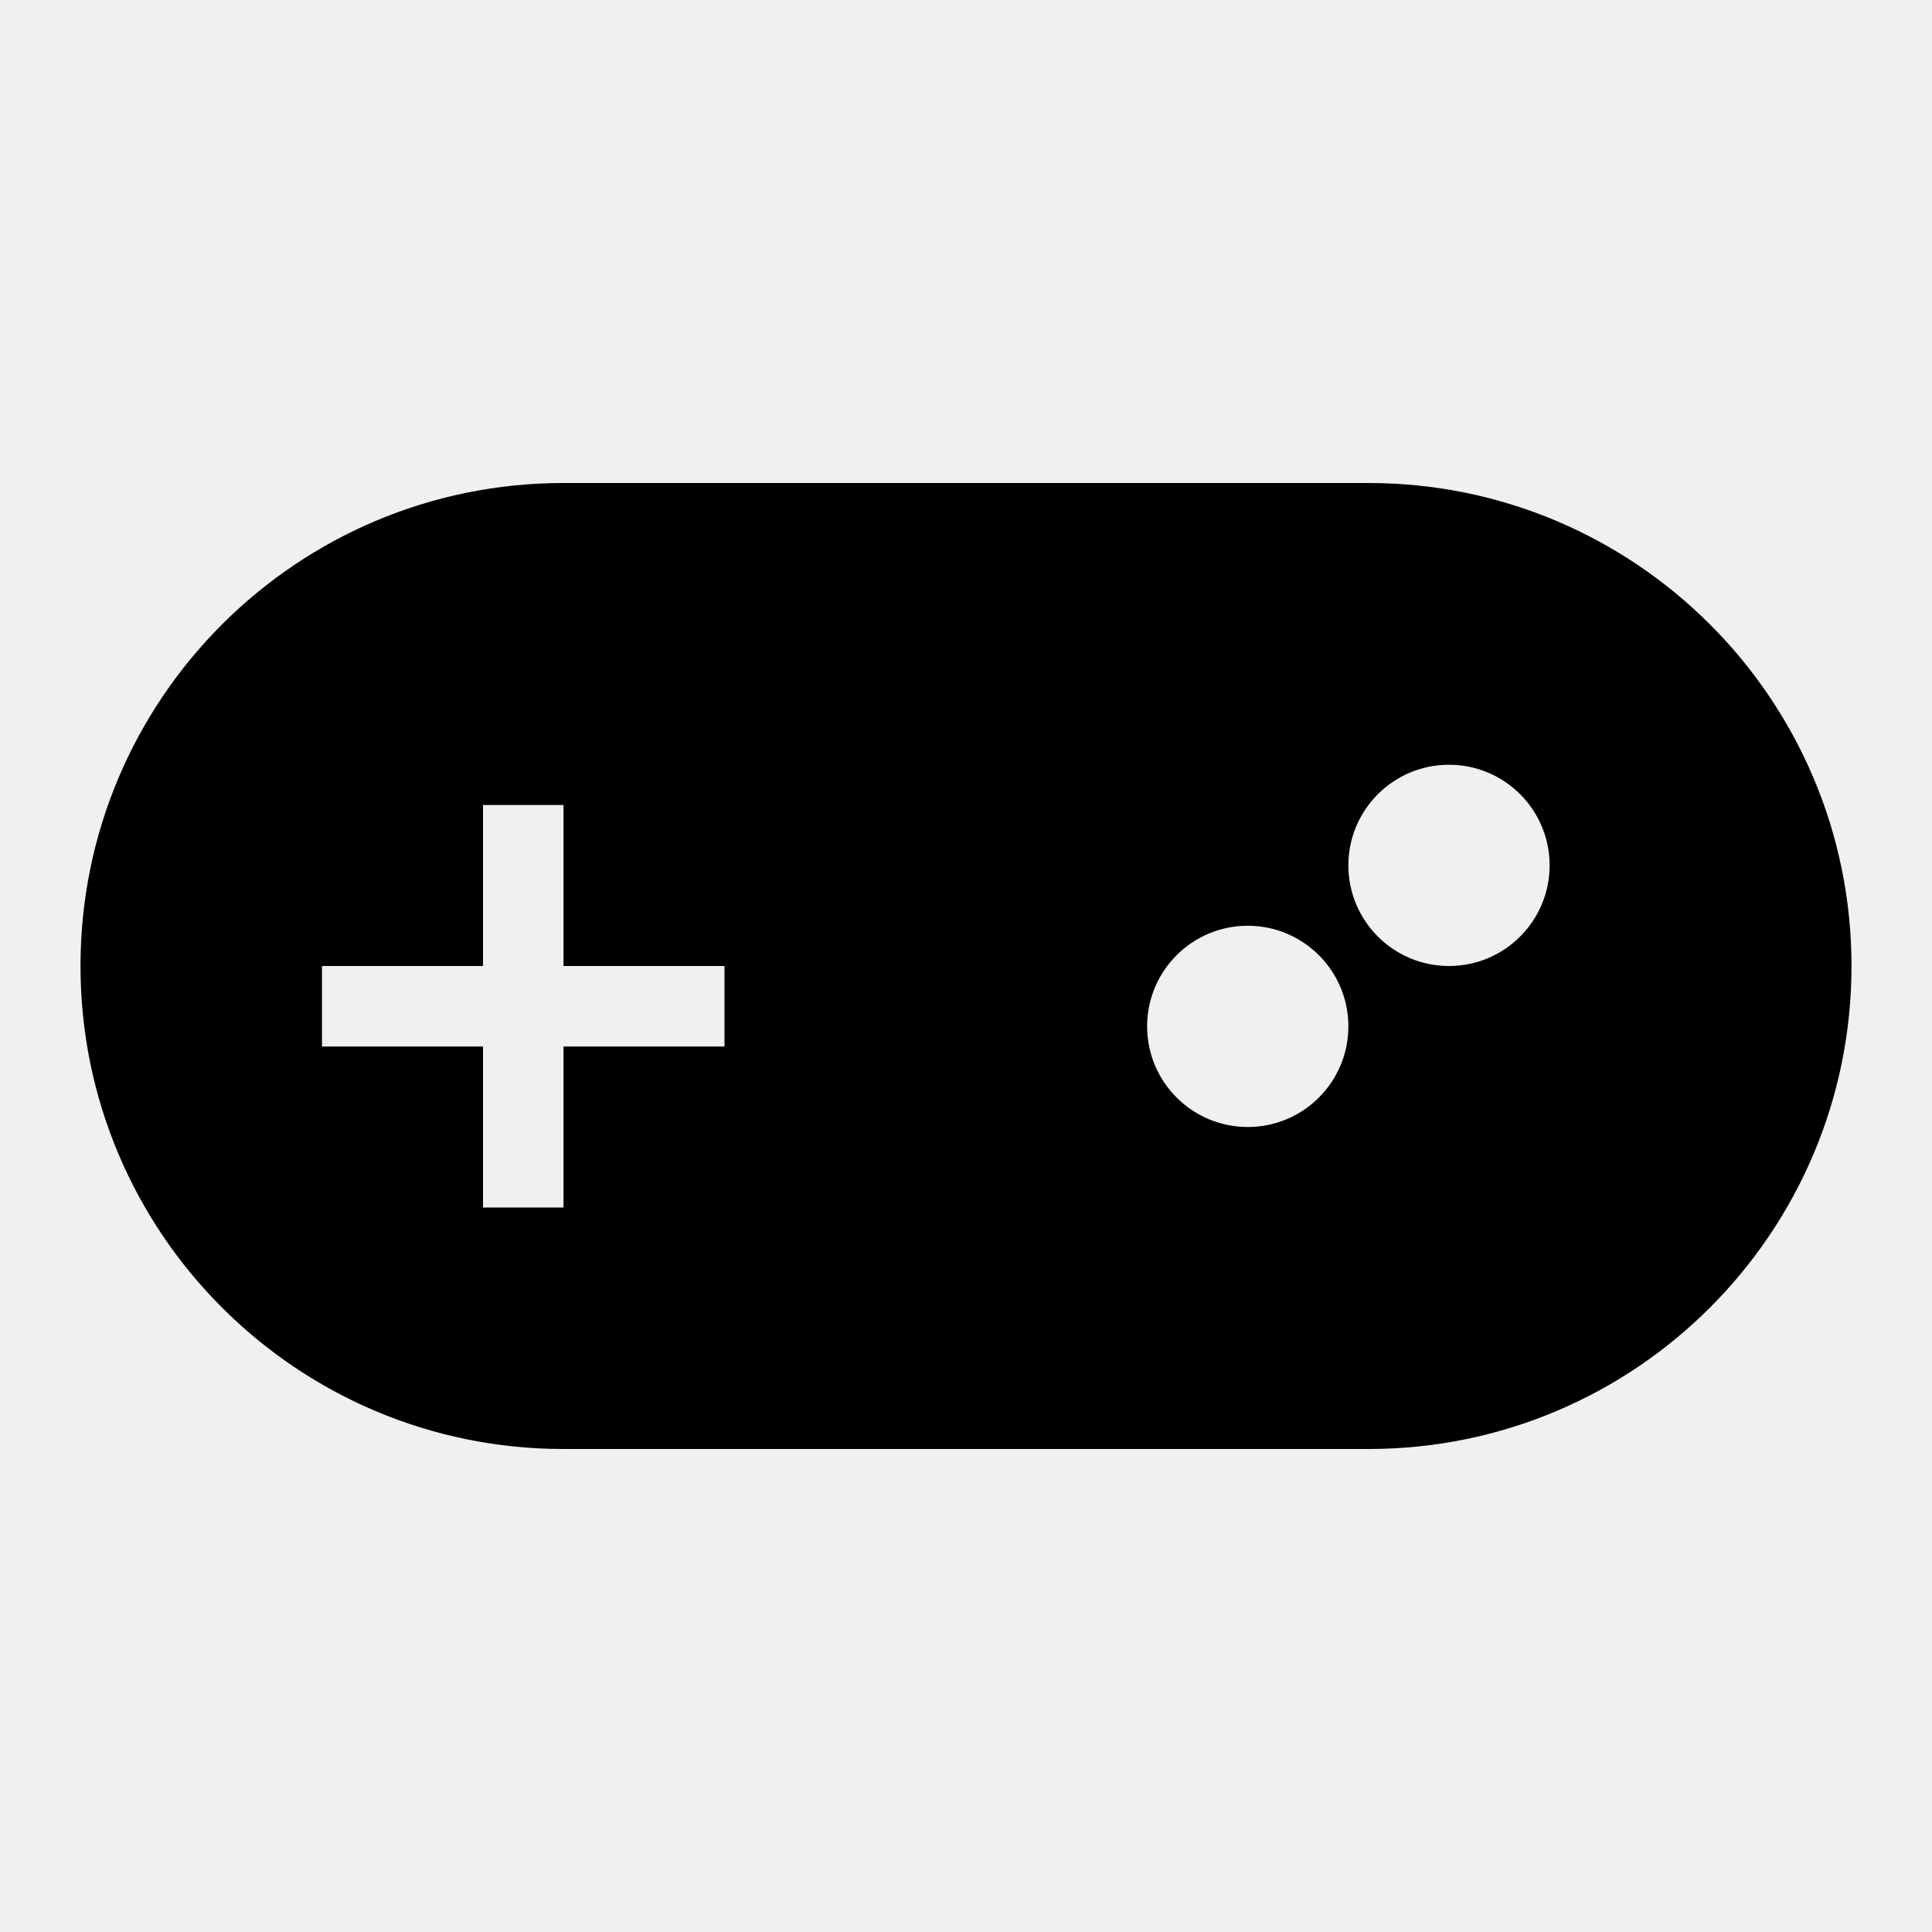
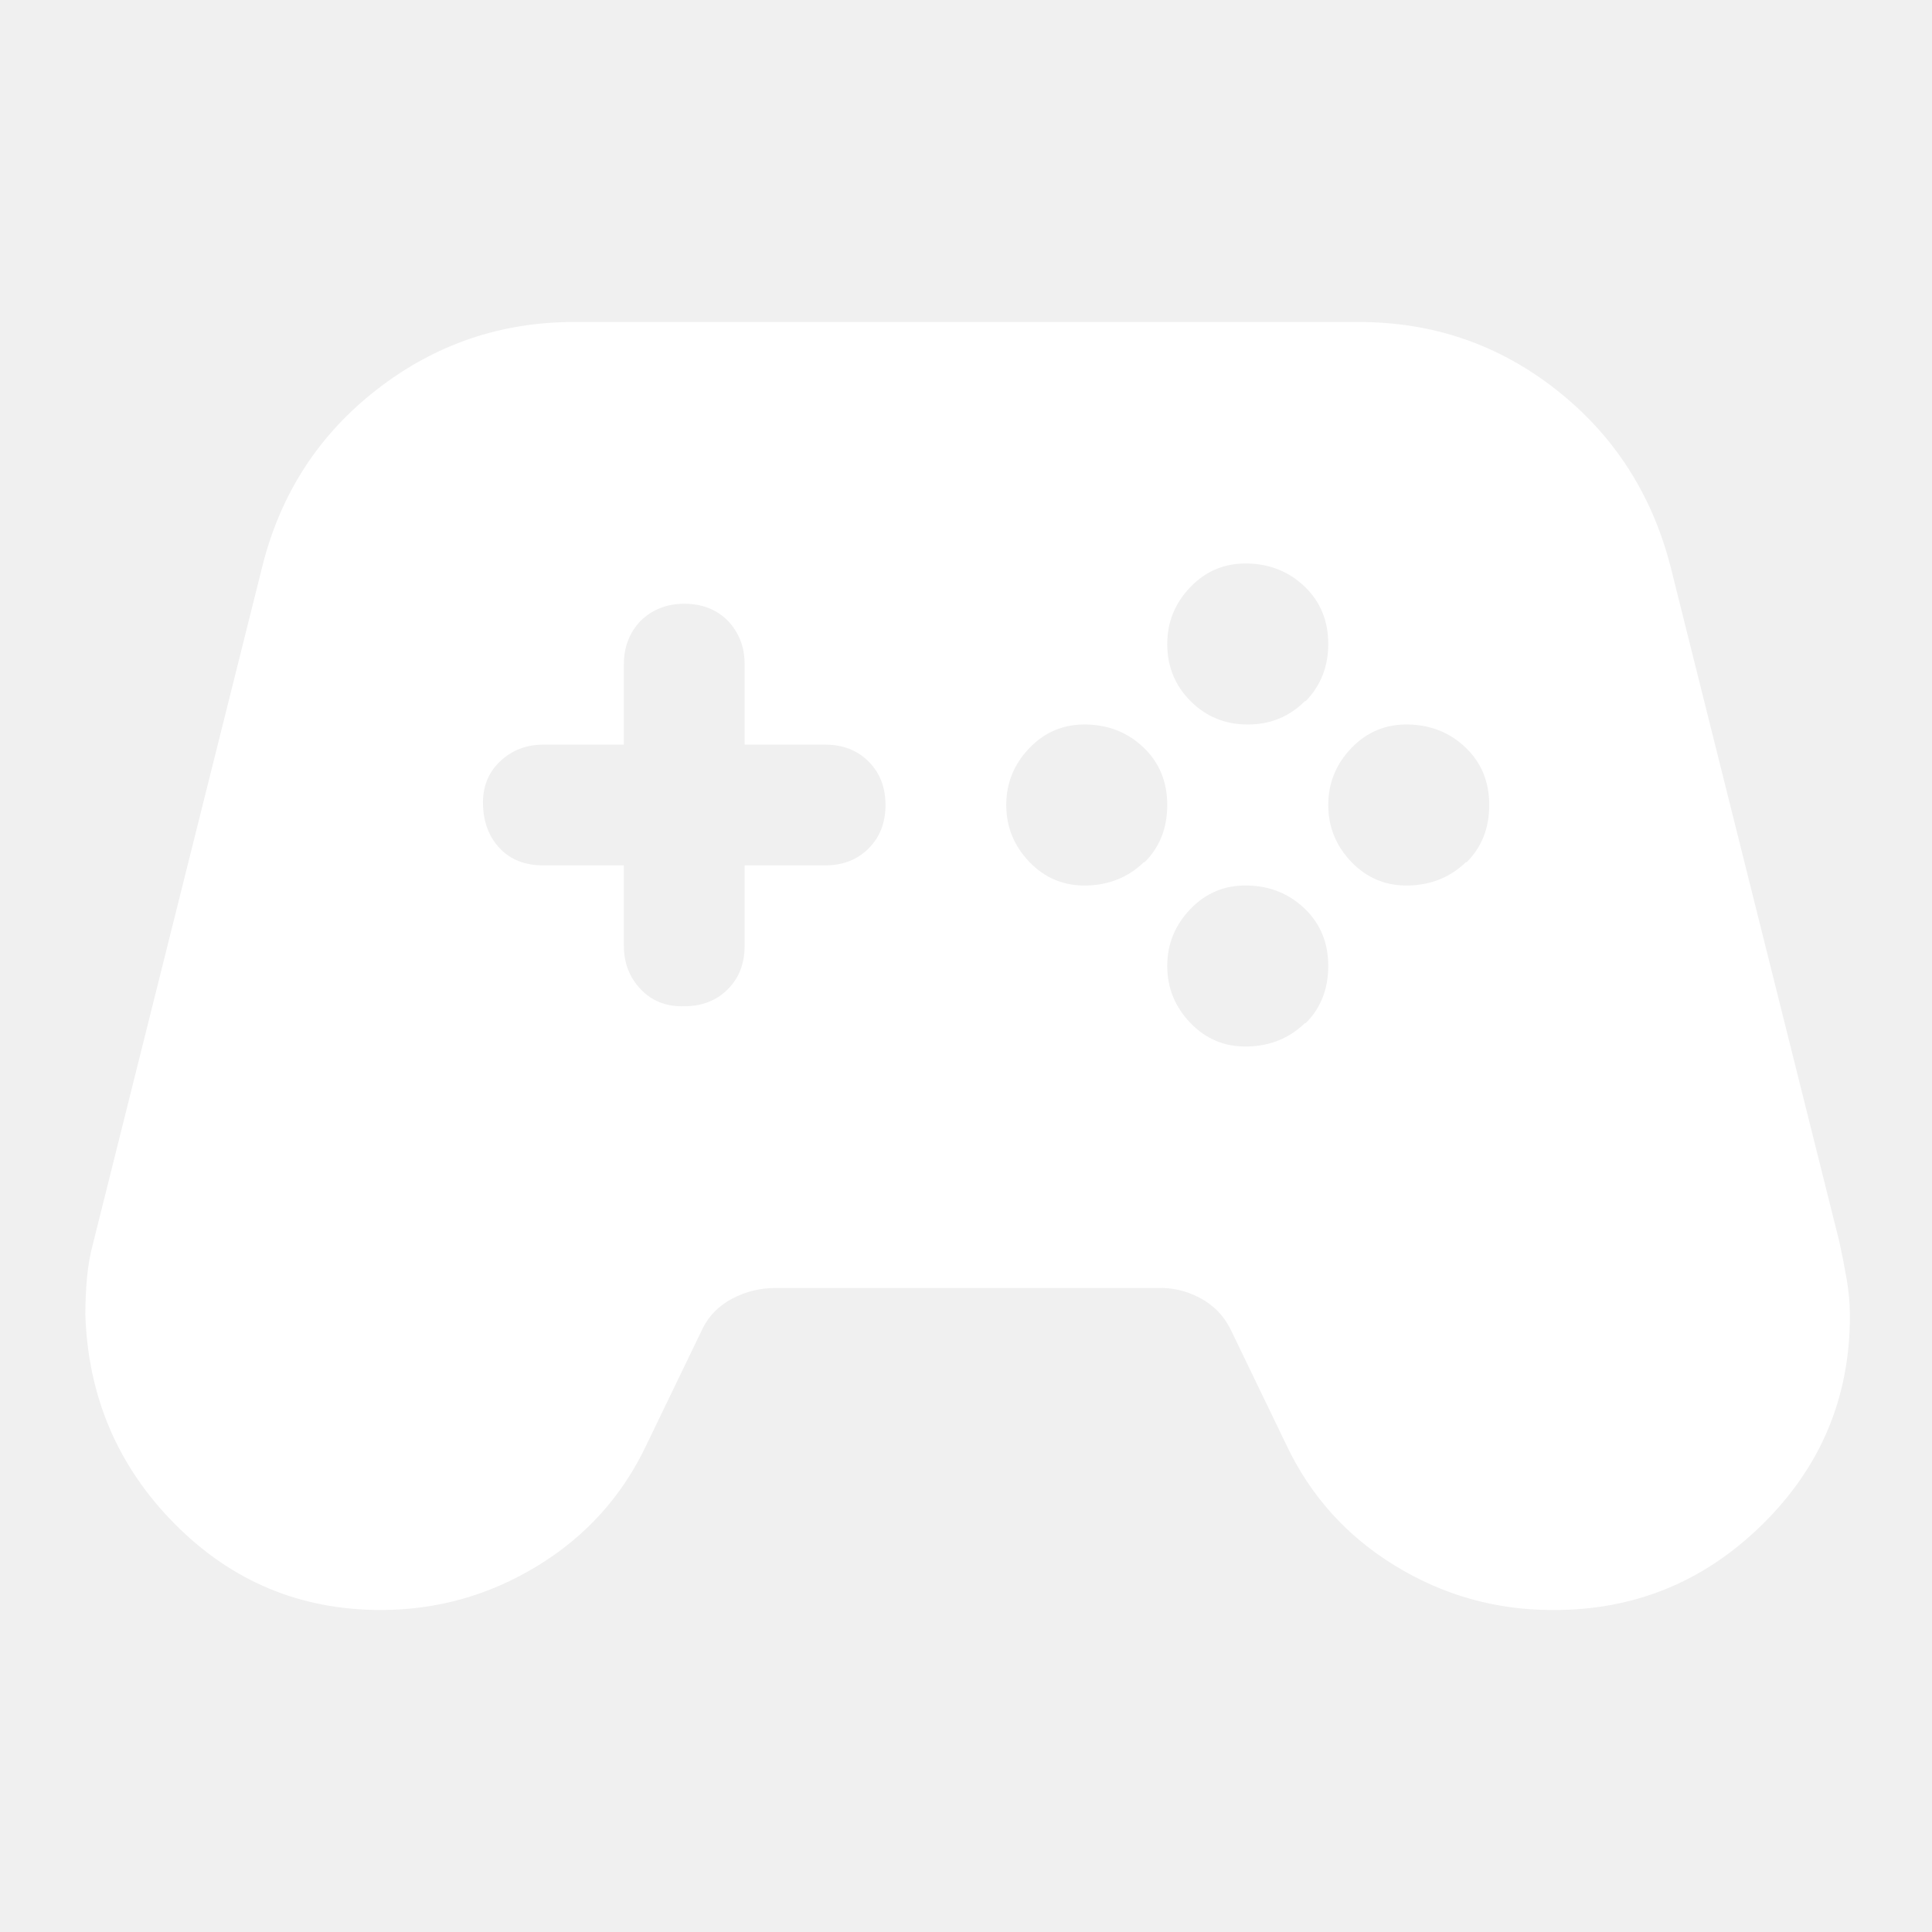
- <svg xmlns="http://www.w3.org/2000/svg" width="24" height="24" viewBox="0 0 24 24" fill="currentColor">
-   <path d="M17 6H7a6 6 0 0 0 0 12h10a6 6 0 0 0 0-12zM9 13H7v2H6v-2H4v-1h2v-2h1v2h2v1zm6.5 1a1.25 1.25 0 1 1 0-2.5 1.25 1.25 0 0 1 0 2.5zm2.5-2a1.25 1.25 0 1 1 0-2.5 1.25 1.25 0 0 1 0 2.5z" />
+ <svg xmlns="http://www.w3.org/2000/svg" viewBox="0 0 24 24" height="24px" width="24px" fill="#ffffff">
+   <path d="M4.73,20q-1.5,0-2.56-1.07t-1.11-2.6q0-0.22 0.02-0.45t0.08-0.45l2.1-8.4Q3.6,5.68 4.68,4.84T7.13,4h9.75q1.38,0 2.45,0.84q1.07,0.84 1.42,2.19l2.1,8.4q0.05,0.23 0.09,0.46t0.04,0.46q0,1.52-1.09,2.59T19.28,20q-1.05,0-1.95-0.55q-0.9-0.55-1.35-1.5l-0.7-1.45q-0.13-0.25-0.38-0.38T14.38,16H9.63Q9.35,16 9.1,16.13T8.73,16.5l-0.7,1.45q-0.45,0.95-1.35,1.5T4.73,20Zm9.49-9.29Q14.5,10.43 14.5,10q0-0.43-0.29-0.71T13.5,9T12.79,9.29T12.5,10t0.29,0.71T13.5,11t0.71-0.29Zm2-2Q16.5,8.42 16.5,8q0-0.43-0.29-0.71T15.5,7T14.79,7.29T14.5,8q0,0.42 0.29,0.71T15.5,9t0.71-0.29Zm0,4Q16.5,12.43 16.5,12t-0.29-0.71T15.5,11t-0.71,0.29T14.5,12t0.29,0.71T15.5,13t0.71-0.29Zm2-2Q18.5,10.43 18.5,10q0-0.43-0.29-0.71T17.5,9T16.79,9.29T16.5,10t0.29,0.71T17.5,11t0.71-0.29ZM9.04,12.29q0.21-0.21 0.21-0.54v-1h1q0.33,0 0.54-0.21T11,10q0-0.33-0.21-0.54T10.25,9.25h-1v-1q0-0.32-0.21-0.54Q8.83,7.5 8.5,7.5q-0.32,0-0.54,0.21Q7.75,7.93 7.75,8.25v1h-1q-0.32,0-0.54,0.21T6,10t0.21,0.54t0.54,0.21h1v1q0,0.32 0.21,0.54T8.5,12.5q0.33,0 0.54-0.21Z" />
</svg>
